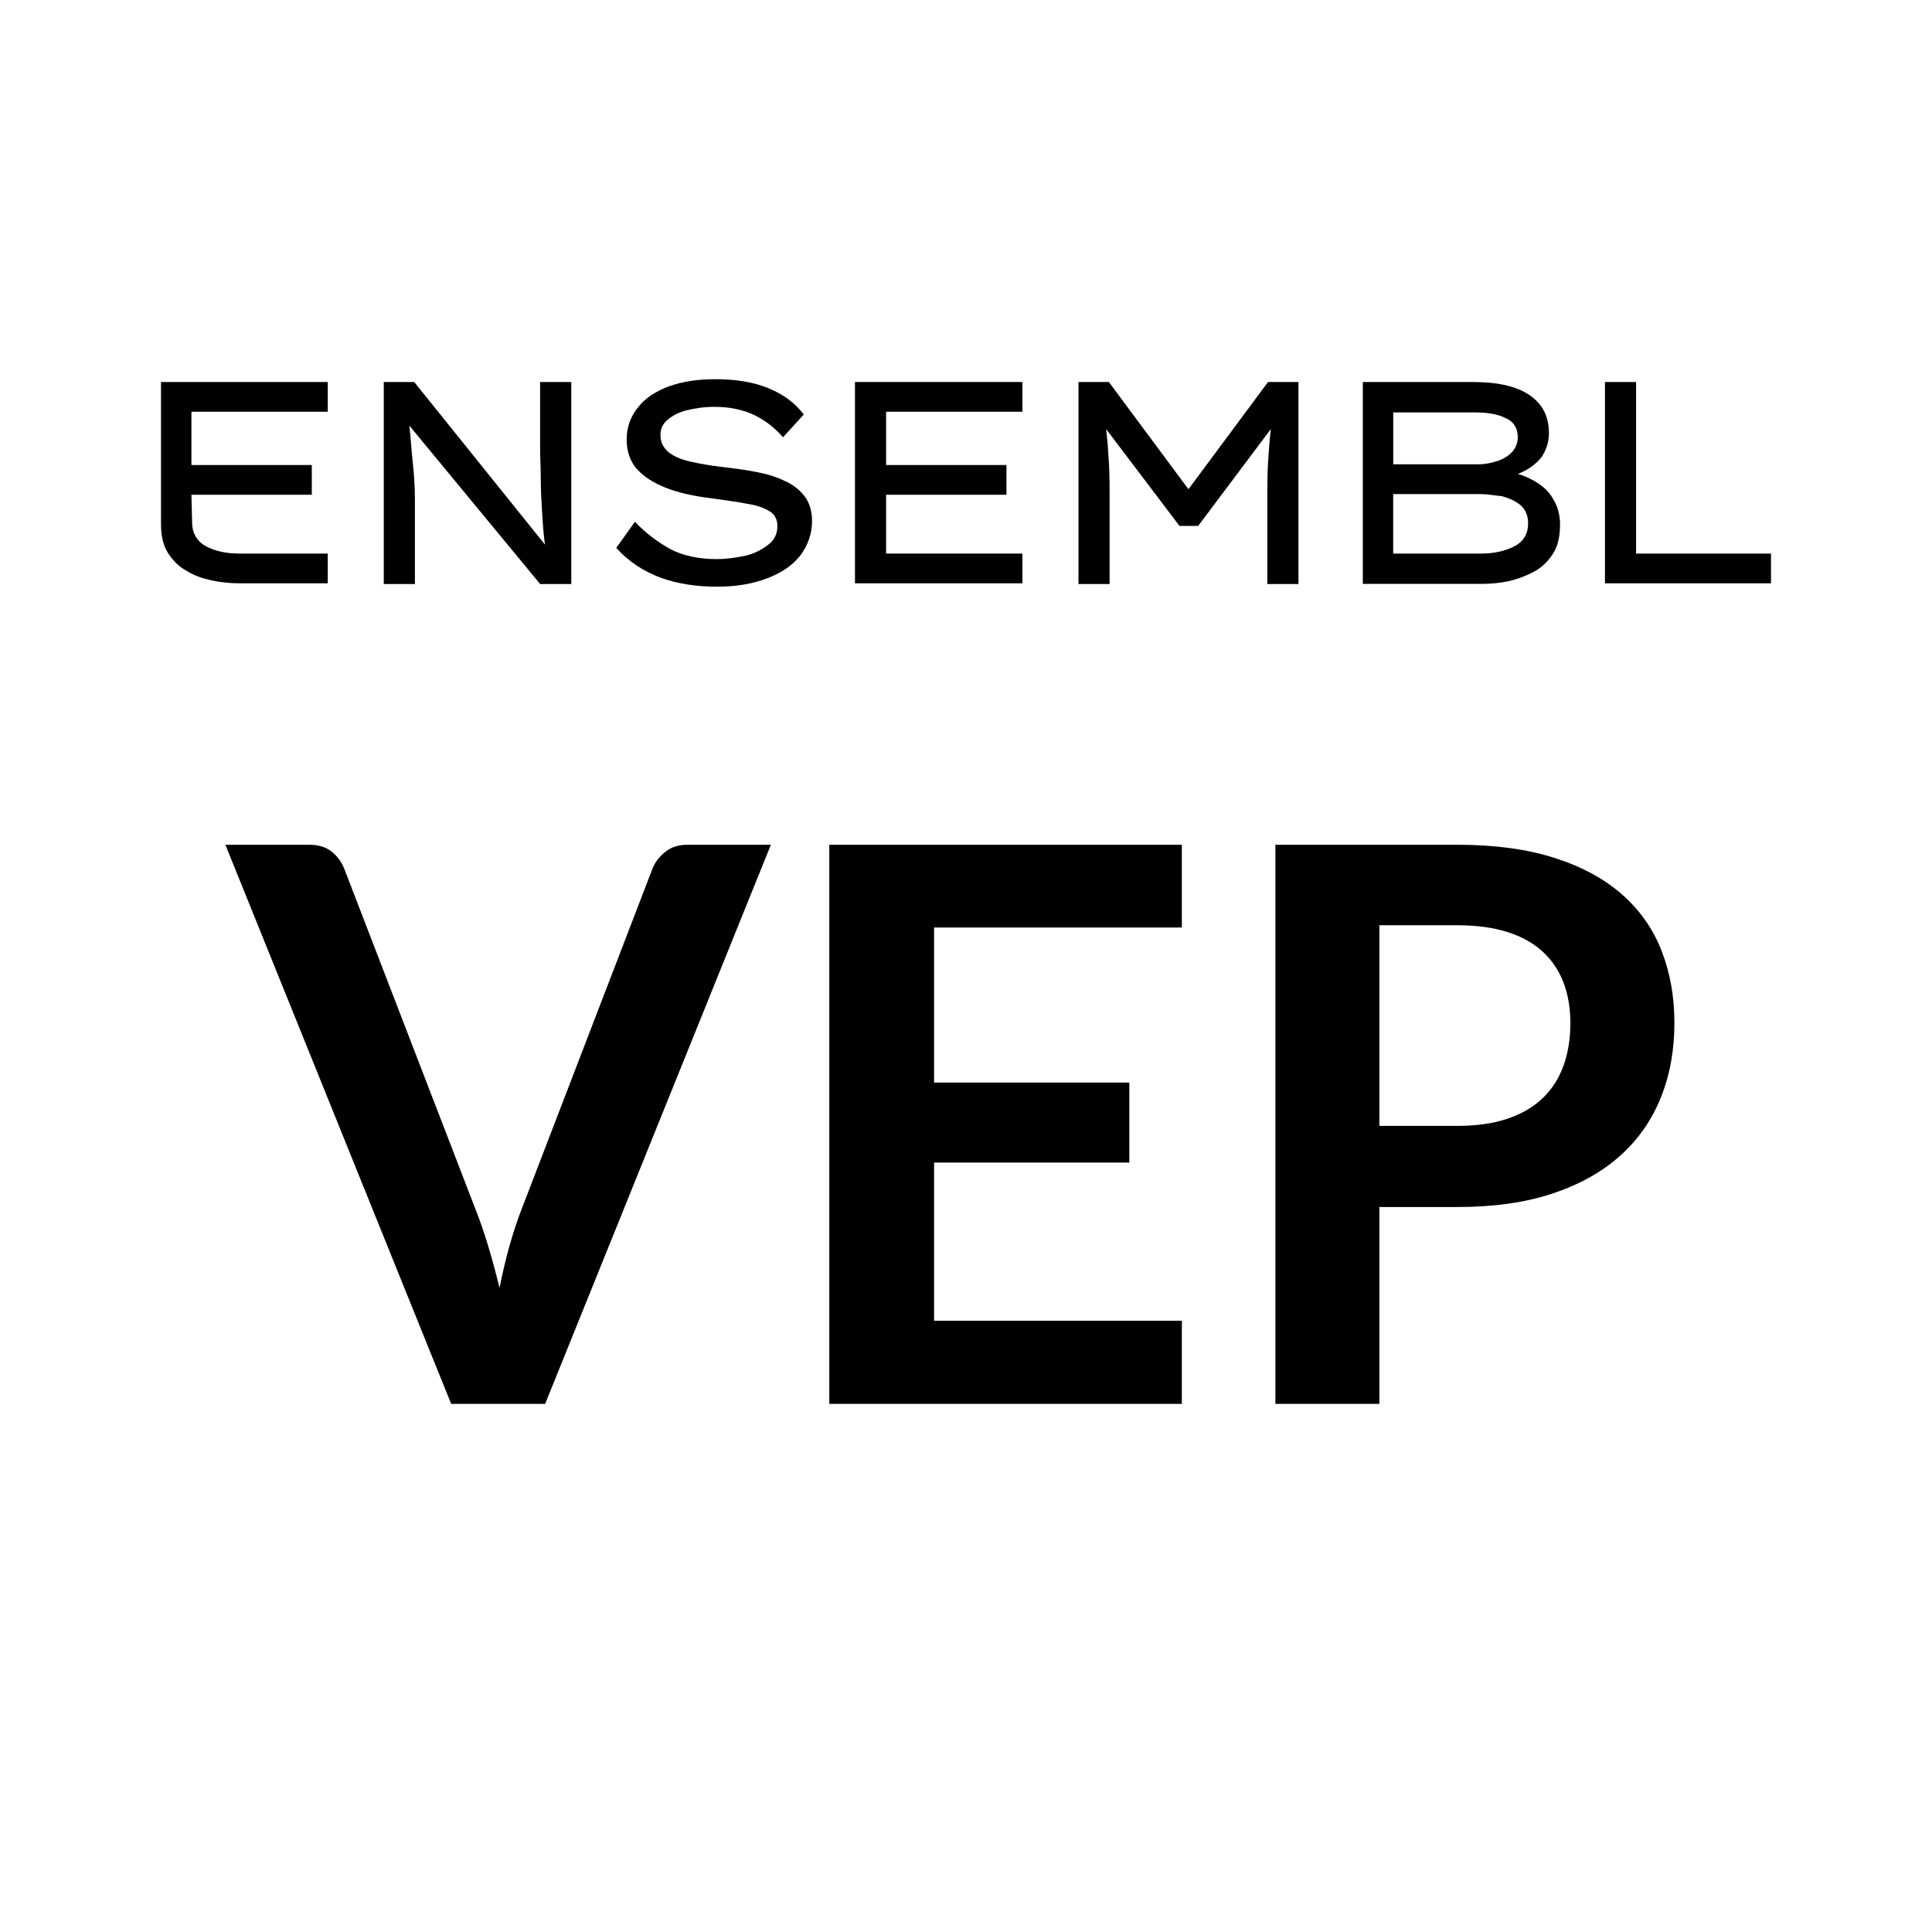
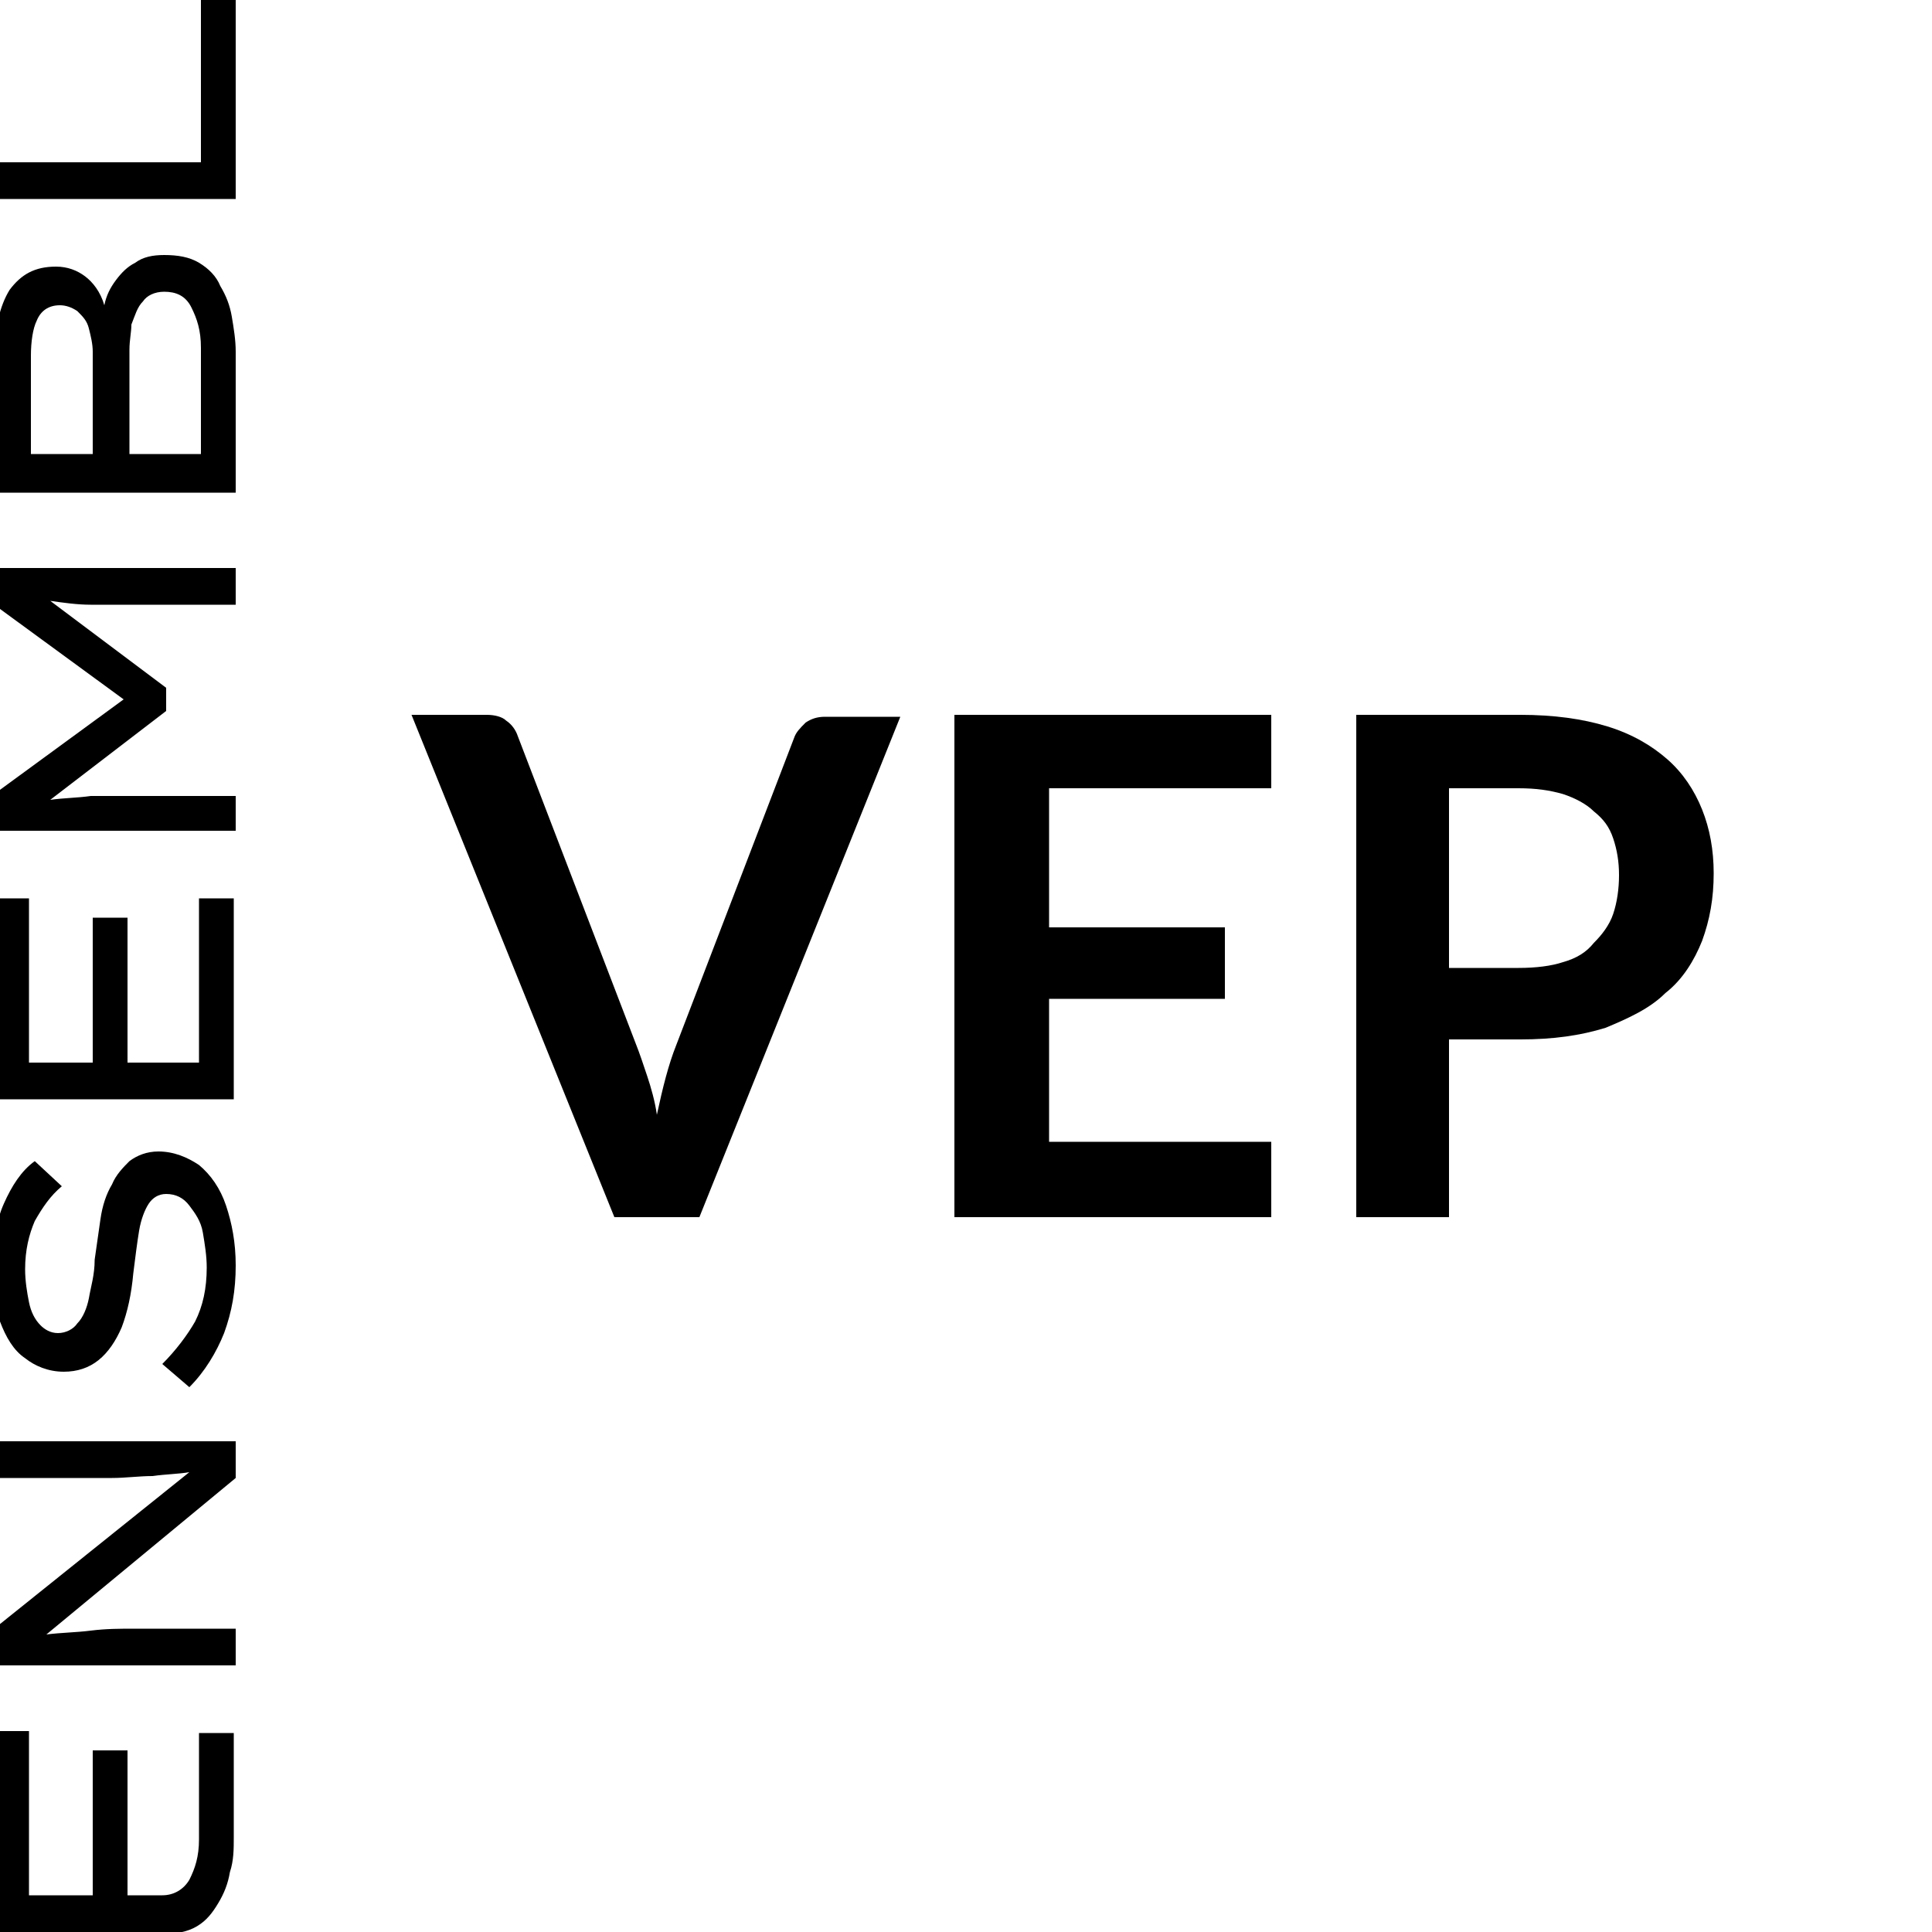
- <svg xmlns="http://www.w3.org/2000/svg" version="1.1" id="vep" x="0px" y="0px" viewBox="0 0 36 36" style="enable-background:new 0 0 36 36;" xml:space="preserve">
-   <path d="M33,10.315v0.554h-3.094V7.118h0.58v3.197C30.486,10.315,33,10.315,33,10.315z" />
-   <path d="M27.431,7.118c0.477,0,0.825,0.077,1.07,0.245s0.361,0.4,0.361,0.709  c0,0.168-0.052,0.322-0.142,0.451c-0.103,0.129-0.245,0.232-0.438,0.309  c0.142,0.039,0.271,0.103,0.387,0.18c0.116,0.077,0.219,0.18,0.284,0.309  c0.077,0.129,0.116,0.284,0.116,0.451c0,0.219-0.039,0.4-0.129,0.541  c-0.09,0.142-0.206,0.258-0.348,0.335c-0.142,0.077-0.309,0.142-0.477,0.18  c-0.18,0.039-0.348,0.052-0.529,0.052h-2.192V7.118H27.431z M27.482,7.685h-1.521  v0.967h1.586c0.129,0,0.245-0.026,0.361-0.064  c0.116-0.039,0.193-0.09,0.271-0.168c0.064-0.077,0.103-0.168,0.103-0.271  c0-0.168-0.077-0.297-0.232-0.361C27.895,7.711,27.701,7.685,27.482,7.685z   M27.572,9.206h-1.612v1.109h1.637c0.258,0,0.464-0.052,0.632-0.142  c0.168-0.09,0.245-0.232,0.245-0.425c0-0.142-0.052-0.258-0.142-0.335  c-0.09-0.077-0.206-0.129-0.348-0.168C27.843,9.232,27.714,9.206,27.572,9.206z" />
-   <path d="M20.662,7.118l1.483,1.998l1.483-1.998h0.567v3.765h-0.58V9.284  c0-0.232,0-0.451,0.013-0.657c0.013-0.206,0.026-0.413,0.052-0.632l-1.354,1.805  h-0.348l-1.367-1.805c0.026,0.206,0.039,0.413,0.052,0.632  c0.013,0.206,0.013,0.425,0.013,0.657v1.599h-0.58V7.118H20.662z" />
-   <path d="M15.931,7.118h3.12v0.554h-2.54v0.993h2.243v0.554h-2.243v1.096h2.54  v0.554h-3.12V7.118z" />
-   <path d="M11.831,9.722c0.206,0.219,0.438,0.387,0.67,0.516  c0.232,0.116,0.516,0.18,0.851,0.18c0.18,0,0.361-0.026,0.541-0.064  c0.168-0.039,0.309-0.116,0.425-0.206c0.116-0.09,0.168-0.206,0.168-0.348  c0-0.116-0.052-0.219-0.142-0.271c-0.103-0.064-0.245-0.116-0.425-0.142  c-0.18-0.039-0.413-0.064-0.67-0.103c-0.322-0.039-0.606-0.103-0.838-0.193  C12.179,9,11.999,8.884,11.87,8.742s-0.193-0.335-0.193-0.554  c0-0.232,0.077-0.438,0.219-0.606c0.129-0.168,0.335-0.297,0.58-0.387  c0.258-0.09,0.529-0.129,0.851-0.129c0.387,0,0.709,0.052,0.993,0.168  s0.503,0.284,0.657,0.49l-0.387,0.425c-0.142-0.168-0.322-0.309-0.529-0.413  c-0.219-0.103-0.464-0.155-0.748-0.155c-0.193,0-0.361,0.026-0.516,0.064  s-0.271,0.103-0.361,0.18c-0.09,0.077-0.129,0.168-0.129,0.284  c0,0.129,0.052,0.232,0.142,0.309c0.09,0.077,0.232,0.142,0.4,0.18  s0.374,0.077,0.606,0.103c0.219,0.026,0.425,0.052,0.619,0.09  c0.206,0.039,0.387,0.09,0.541,0.168c0.155,0.064,0.284,0.168,0.374,0.284  c0.09,0.116,0.142,0.271,0.142,0.464c0,0.245-0.077,0.451-0.219,0.645  c-0.142,0.18-0.348,0.322-0.619,0.425c-0.271,0.103-0.58,0.155-0.928,0.155  c-0.387,0-0.735-0.052-1.057-0.168c-0.309-0.116-0.593-0.297-0.825-0.554  L11.831,9.722z" />
-   <path d="M10.065,7.118h0.58v3.765h-0.58l-2.437-2.952  c0.026,0.232,0.039,0.464,0.064,0.696c0.026,0.232,0.039,0.464,0.039,0.696  v1.56H7.151V7.118h0.567l2.437,3.03c-0.026-0.18-0.039-0.361-0.052-0.58  c-0.013-0.206-0.026-0.413-0.026-0.632c0-0.206-0.013-0.413-0.013-0.593V7.118z" />
-   <path d="M6.107,7.118v0.554H3.567v0.993h2.243v0.554H3.567l0.013,0.529  c0,0.18,0.09,0.335,0.245,0.425c0.168,0.09,0.374,0.142,0.632,0.142h1.65  v0.554H4.483c-0.18,0-0.348-0.013-0.529-0.052s-0.335-0.09-0.477-0.18  c-0.142-0.077-0.258-0.193-0.348-0.335C3.039,10.16,3,9.98,3,9.761V9.593V7.118  H6.107z" />
+ <svg xmlns="http://www.w3.org/2000/svg" version="1.1" viewBox="0 0 100 100" xml:space="preserve">
  <g>
-     <path d="M4.2,15.741h1.564c0.168,0,0.305,0.041,0.41,0.123   s0.185,0.187,0.238,0.317l2.449,6.354c0.082,0.206,0.16,0.433,0.235,0.68   c0.074,0.248,0.145,0.508,0.212,0.782c0.11-0.552,0.247-1.04,0.41-1.462   l2.442-6.354c0.043-0.11,0.12-0.211,0.231-0.303   c0.11-0.091,0.247-0.137,0.41-0.137h1.563L10.158,26.159H8.407L4.2,15.741z" />
-     <path d="M22.022,15.741v1.542h-4.617v2.889h3.638v1.491h-3.638v2.947h4.617v1.549   h-6.569V15.741H22.022z" />
-     <path d="M25.703,22.492v3.667h-1.938V15.741h3.394c0.696,0,1.299,0.082,1.808,0.245   c0.509,0.163,0.93,0.391,1.261,0.684c0.332,0.293,0.577,0.643,0.735,1.052   c0.159,0.409,0.237,0.855,0.237,1.34c0,0.505-0.083,0.967-0.252,1.387   c-0.168,0.42-0.42,0.782-0.756,1.084s-0.756,0.538-1.261,0.706   c-0.505,0.168-1.095,0.252-1.772,0.252H25.703z M25.703,20.979h1.456   c0.356,0,0.665-0.044,0.929-0.133c0.265-0.089,0.483-0.216,0.656-0.382   c0.174-0.166,0.303-0.367,0.389-0.605c0.086-0.238,0.129-0.503,0.129-0.796   c0-0.278-0.043-0.53-0.129-0.756c-0.086-0.226-0.216-0.418-0.389-0.576   c-0.173-0.159-0.391-0.28-0.656-0.364c-0.264-0.084-0.573-0.126-0.929-0.126   h-1.456V20.979z" />
+     <path d="M21.3,37h3.9c0.4,0,0.8,0.1,1,0.3c0.3,0.2,0.5,0.5,0.6,0.8L32.9,54c0.2,0.5,0.4,1.1,0.6,1.7c0.2,0.6,0.4,1.3,0.5,2   c0.3-1.4,0.6-2.6,1-3.6l6.1-15.9c0.1-0.3,0.3-0.5,0.6-0.8c0.3-0.2,0.6-0.3,1-0.3h3.9L36.2,63h-4.4L21.3,37z" />
+     <path d="M65.8,37v3.8H54.3V48h9.1v3.7h-9.1v7.4h11.5V63H49.4V37H65.8z" />
+     <path d="M75,53.8V63h-4.8V37h8.5c1.7,0,3.2,0.2,4.5,0.6c1.3,0.4,2.3,1,3.1,1.7c0.8,0.7,1.4,1.6,1.8,2.6s0.6,2.1,0.6,3.3   c0,1.3-0.2,2.4-0.6,3.5c-0.4,1-1,2-1.9,2.7c-0.8,0.8-1.9,1.3-3.1,1.8c-1.3,0.4-2.7,0.6-4.4,0.6C78.7,53.8,75,53.8,75,53.8z    M75,50.1h3.6c0.9,0,1.7-0.1,2.3-0.3c0.7-0.2,1.2-0.5,1.6-1c0.4-0.4,0.8-0.9,1-1.5s0.3-1.3,0.3-2s-0.1-1.3-0.3-1.9   c-0.2-0.6-0.5-1-1-1.4c-0.4-0.4-1-0.7-1.6-0.9c-0.7-0.2-1.4-0.3-2.3-0.3H75V50.1z" />
+   </g>
+   <g>
+     <path d="M10.4,0h1.8v10.3H-0.3V8.4h10.7V0z" />
+     <path d="M-0.3,18.6c0-1.6,0.3-2.8,0.8-3.6c0.6-0.8,1.3-1.2,2.4-1.2c0.6,0,1.1,0.2,1.5,0.5s0.8,0.8,1,1.5c0.1-0.5,0.3-0.9,0.6-1.3   c0.3-0.4,0.6-0.7,1-0.9c0.4-0.3,0.9-0.4,1.5-0.4c0.7,0,1.3,0.1,1.8,0.4c0.5,0.3,0.9,0.7,1.1,1.2c0.3,0.5,0.5,1,0.6,1.6   c0.1,0.6,0.2,1.2,0.2,1.8v7.3H-0.3V18.6z M1.6,18.4v5.1h3.2v-5.3c0-0.4-0.1-0.8-0.2-1.2c-0.1-0.4-0.3-0.6-0.6-0.9   c-0.3-0.2-0.6-0.3-0.9-0.3c-0.6,0-1,0.3-1.2,0.8C1.7,17,1.6,17.7,1.6,18.4z M6.7,18.1v5.4h3.7V18c0-0.9-0.2-1.5-0.5-2.1   c-0.3-0.6-0.8-0.8-1.4-0.8c-0.5,0-0.9,0.2-1.1,0.5c-0.3,0.3-0.4,0.7-0.6,1.2C6.8,17.2,6.7,17.6,6.7,18.1z" />
+     <path d="M-0.3,41.1l6.7-4.9l-6.7-4.9v-1.9h12.5v1.9H6.9c-0.8,0-1.5,0-2.2,0s-1.4-0.1-2.1-0.2l6,4.5v1.2l-6,4.6   c0.7-0.1,1.4-0.1,2.1-0.2c0.7,0,1.4,0,2.2,0h5.3V43H-0.3V41.1z" />
+     <path d="M-0.3,56.9V46.5h1.8V55h3.3v-7.5h1.8V55h3.7v-8.5h1.8v10.4H-0.3z" />
+     <path d="M8.4,70.6c0.7-0.7,1.3-1.5,1.7-2.2c0.4-0.8,0.6-1.7,0.6-2.8c0-0.6-0.1-1.2-0.2-1.8c-0.1-0.6-0.4-1-0.7-1.4   s-0.7-0.6-1.2-0.6c-0.4,0-0.7,0.2-0.9,0.5c-0.2,0.3-0.4,0.8-0.5,1.4S7,65.1,6.9,65.9c-0.1,1.1-0.3,2-0.6,2.8   C6,69.4,5.6,70,5.1,70.4S4,71,3.3,71c-0.8,0-1.5-0.3-2-0.7c-0.6-0.4-1-1.1-1.3-1.9c-0.3-0.9-0.4-1.8-0.4-2.8   c0-1.3,0.2-2.4,0.6-3.3s0.9-1.7,1.6-2.2l1.4,1.3c-0.6,0.5-1,1.1-1.4,1.8c-0.3,0.7-0.5,1.5-0.5,2.5c0,0.6,0.1,1.2,0.2,1.7   s0.3,0.9,0.6,1.2C2.3,68.8,2.6,69,3,69s0.8-0.2,1-0.5c0.3-0.3,0.5-0.8,0.6-1.3c0.1-0.6,0.3-1.2,0.3-2c0.1-0.7,0.2-1.4,0.3-2.1   c0.1-0.7,0.3-1.3,0.6-1.8c0.2-0.5,0.6-0.9,0.9-1.2c0.4-0.3,0.9-0.5,1.5-0.5c0.8,0,1.5,0.3,2.1,0.7c0.6,0.5,1.1,1.2,1.4,2.1   c0.3,0.9,0.5,1.9,0.5,3.1c0,1.3-0.2,2.4-0.6,3.5c-0.4,1-1,2-1.8,2.8L8.4,70.6z" />
+     <path d="M-0.3,76.5v-1.9h12.5v1.9l-9.8,8.1c0.8-0.1,1.5-0.1,2.3-0.2s1.5-0.1,2.3-0.1h5.2v1.9H-0.3v-1.9l10.1-8.1   c-0.6,0.1-1.2,0.1-1.9,0.2c-0.7,0-1.4,0.1-2.1,0.1s-1.4,0-2,0H-0.3z" />
+     <path d="M-0.3,89.6h1.8v8.5h3.3v-7.5h1.8v7.5h1.8c0.6,0,1.1-0.3,1.4-0.8c0.3-0.6,0.5-1.2,0.5-2.1v-5.5h1.8v5.4   c0,0.6,0,1.2-0.2,1.8c-0.1,0.6-0.3,1.1-0.6,1.6s-0.6,0.9-1.1,1.2c-0.5,0.3-1.1,0.4-1.8,0.4H8h-8.3C-0.3,100.1-0.3,89.6-0.3,89.6z" />
  </g>
</svg>
